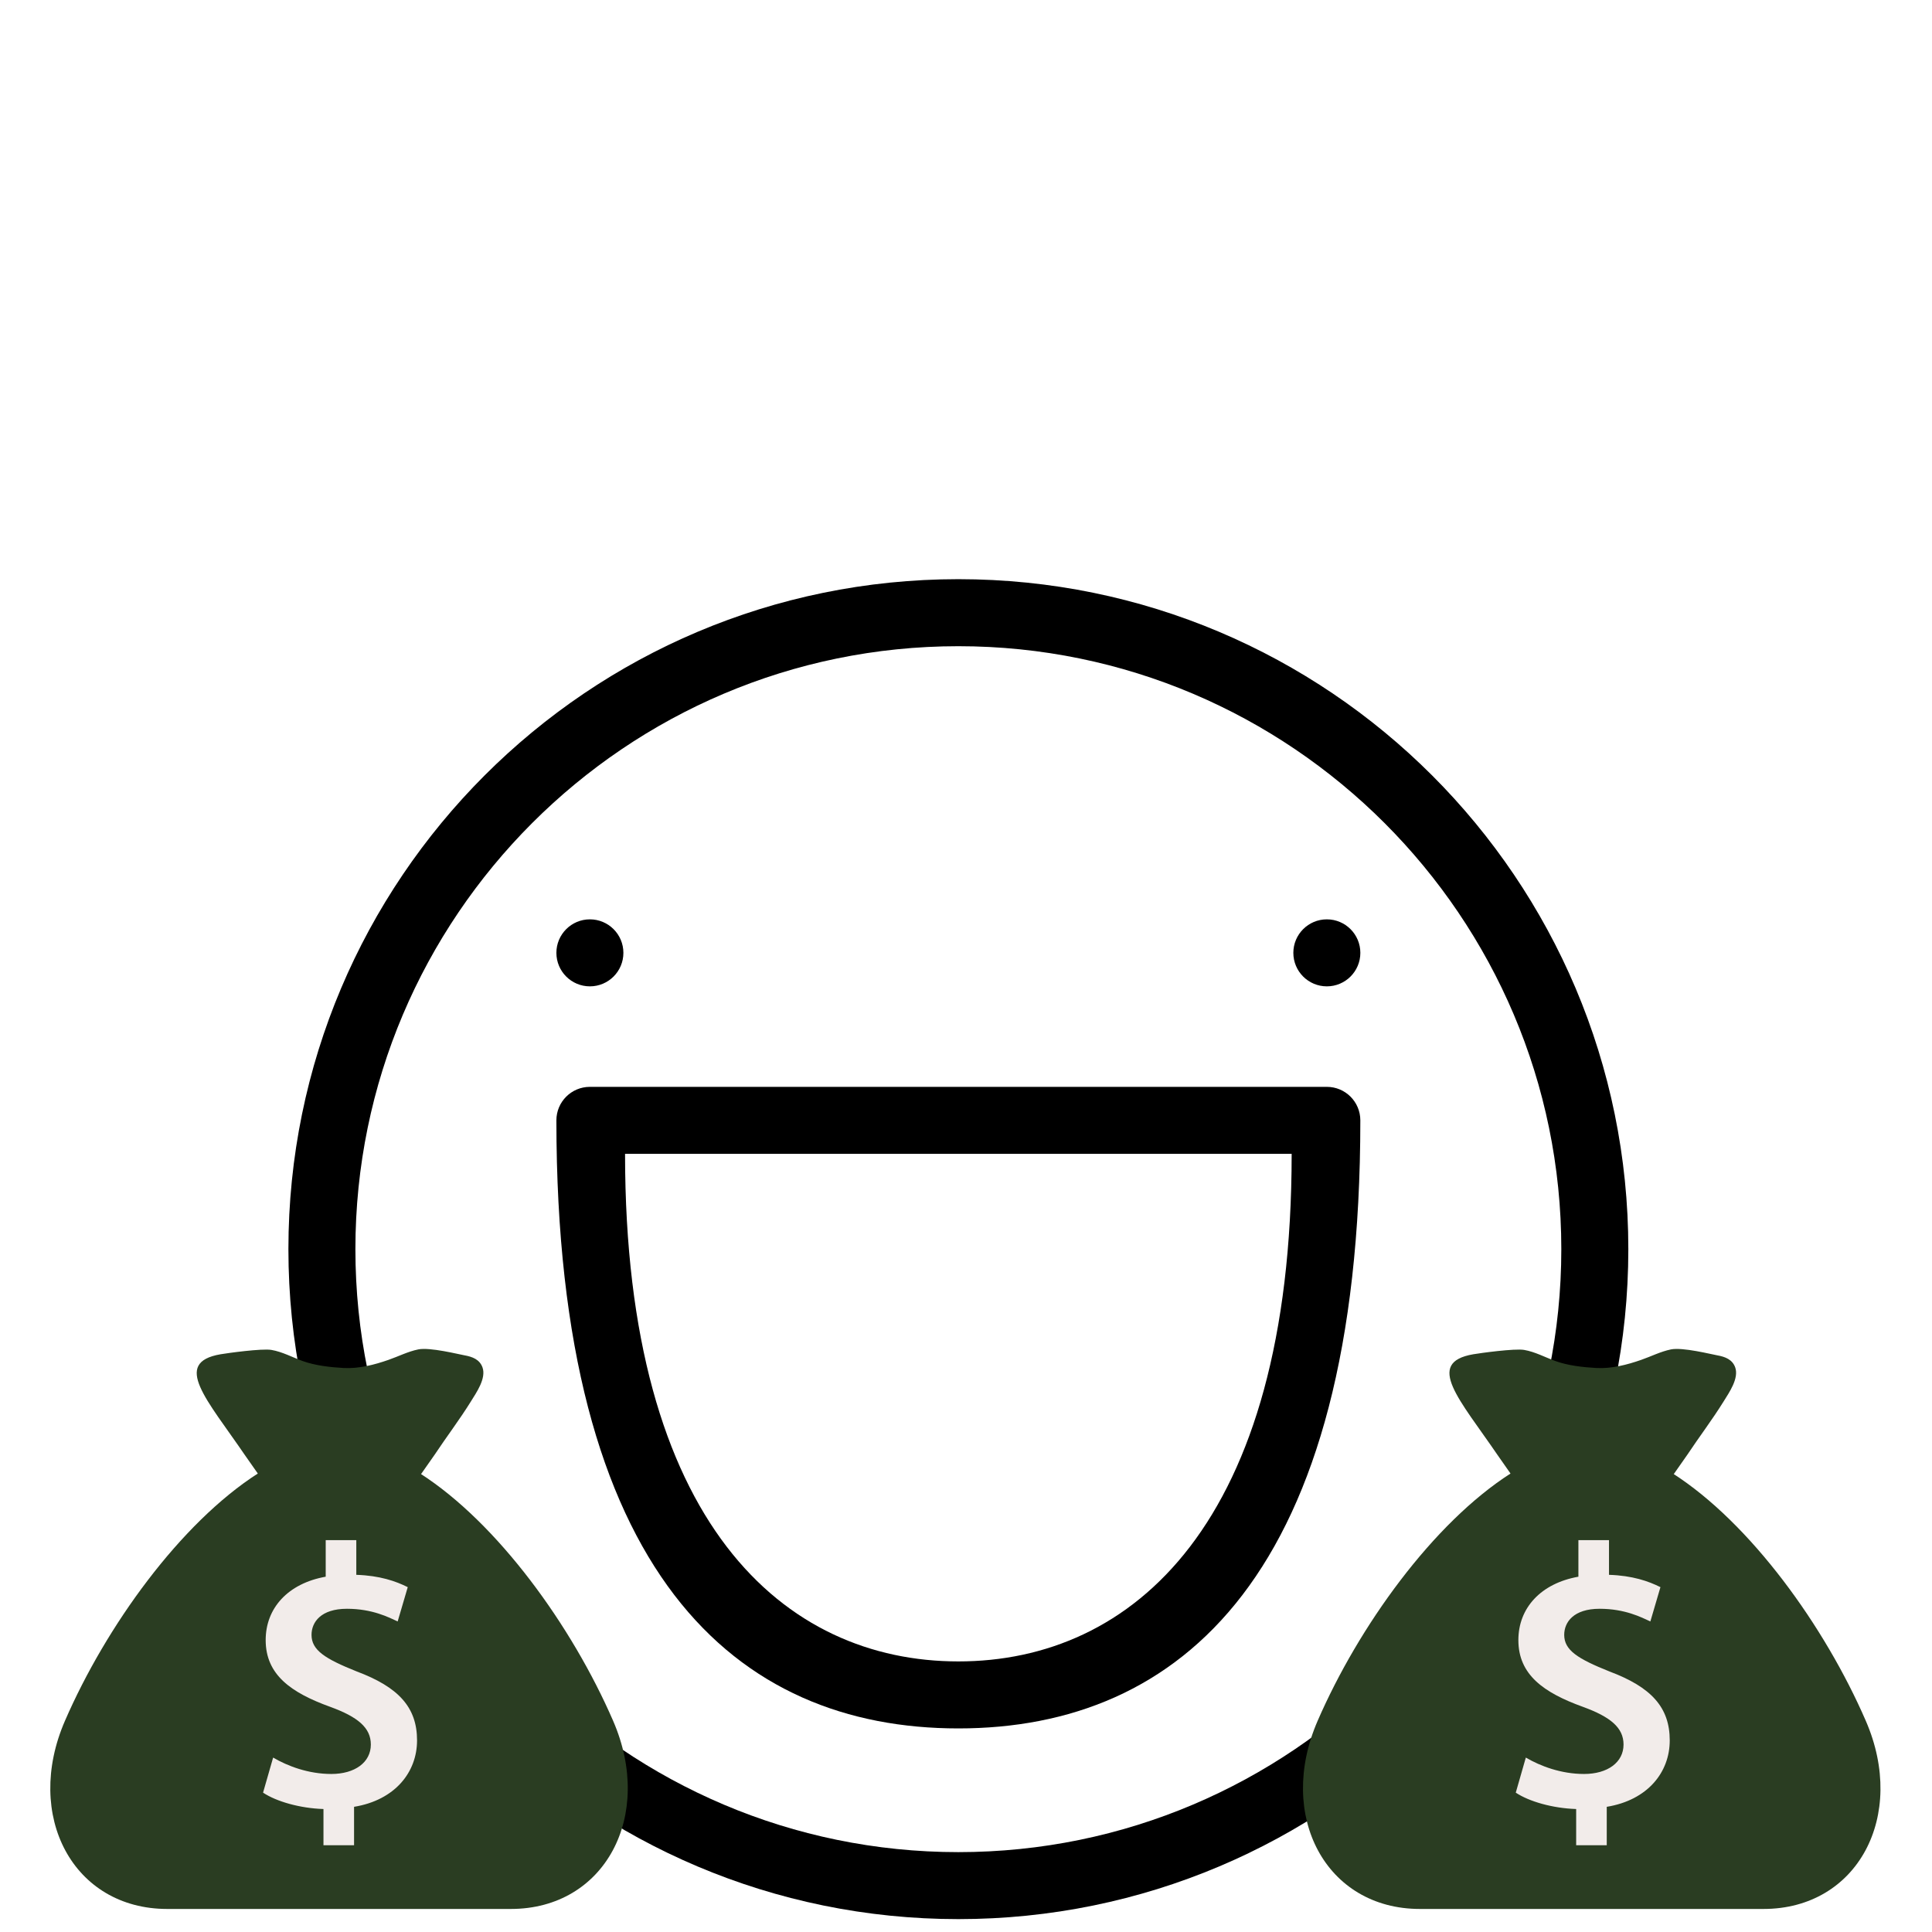
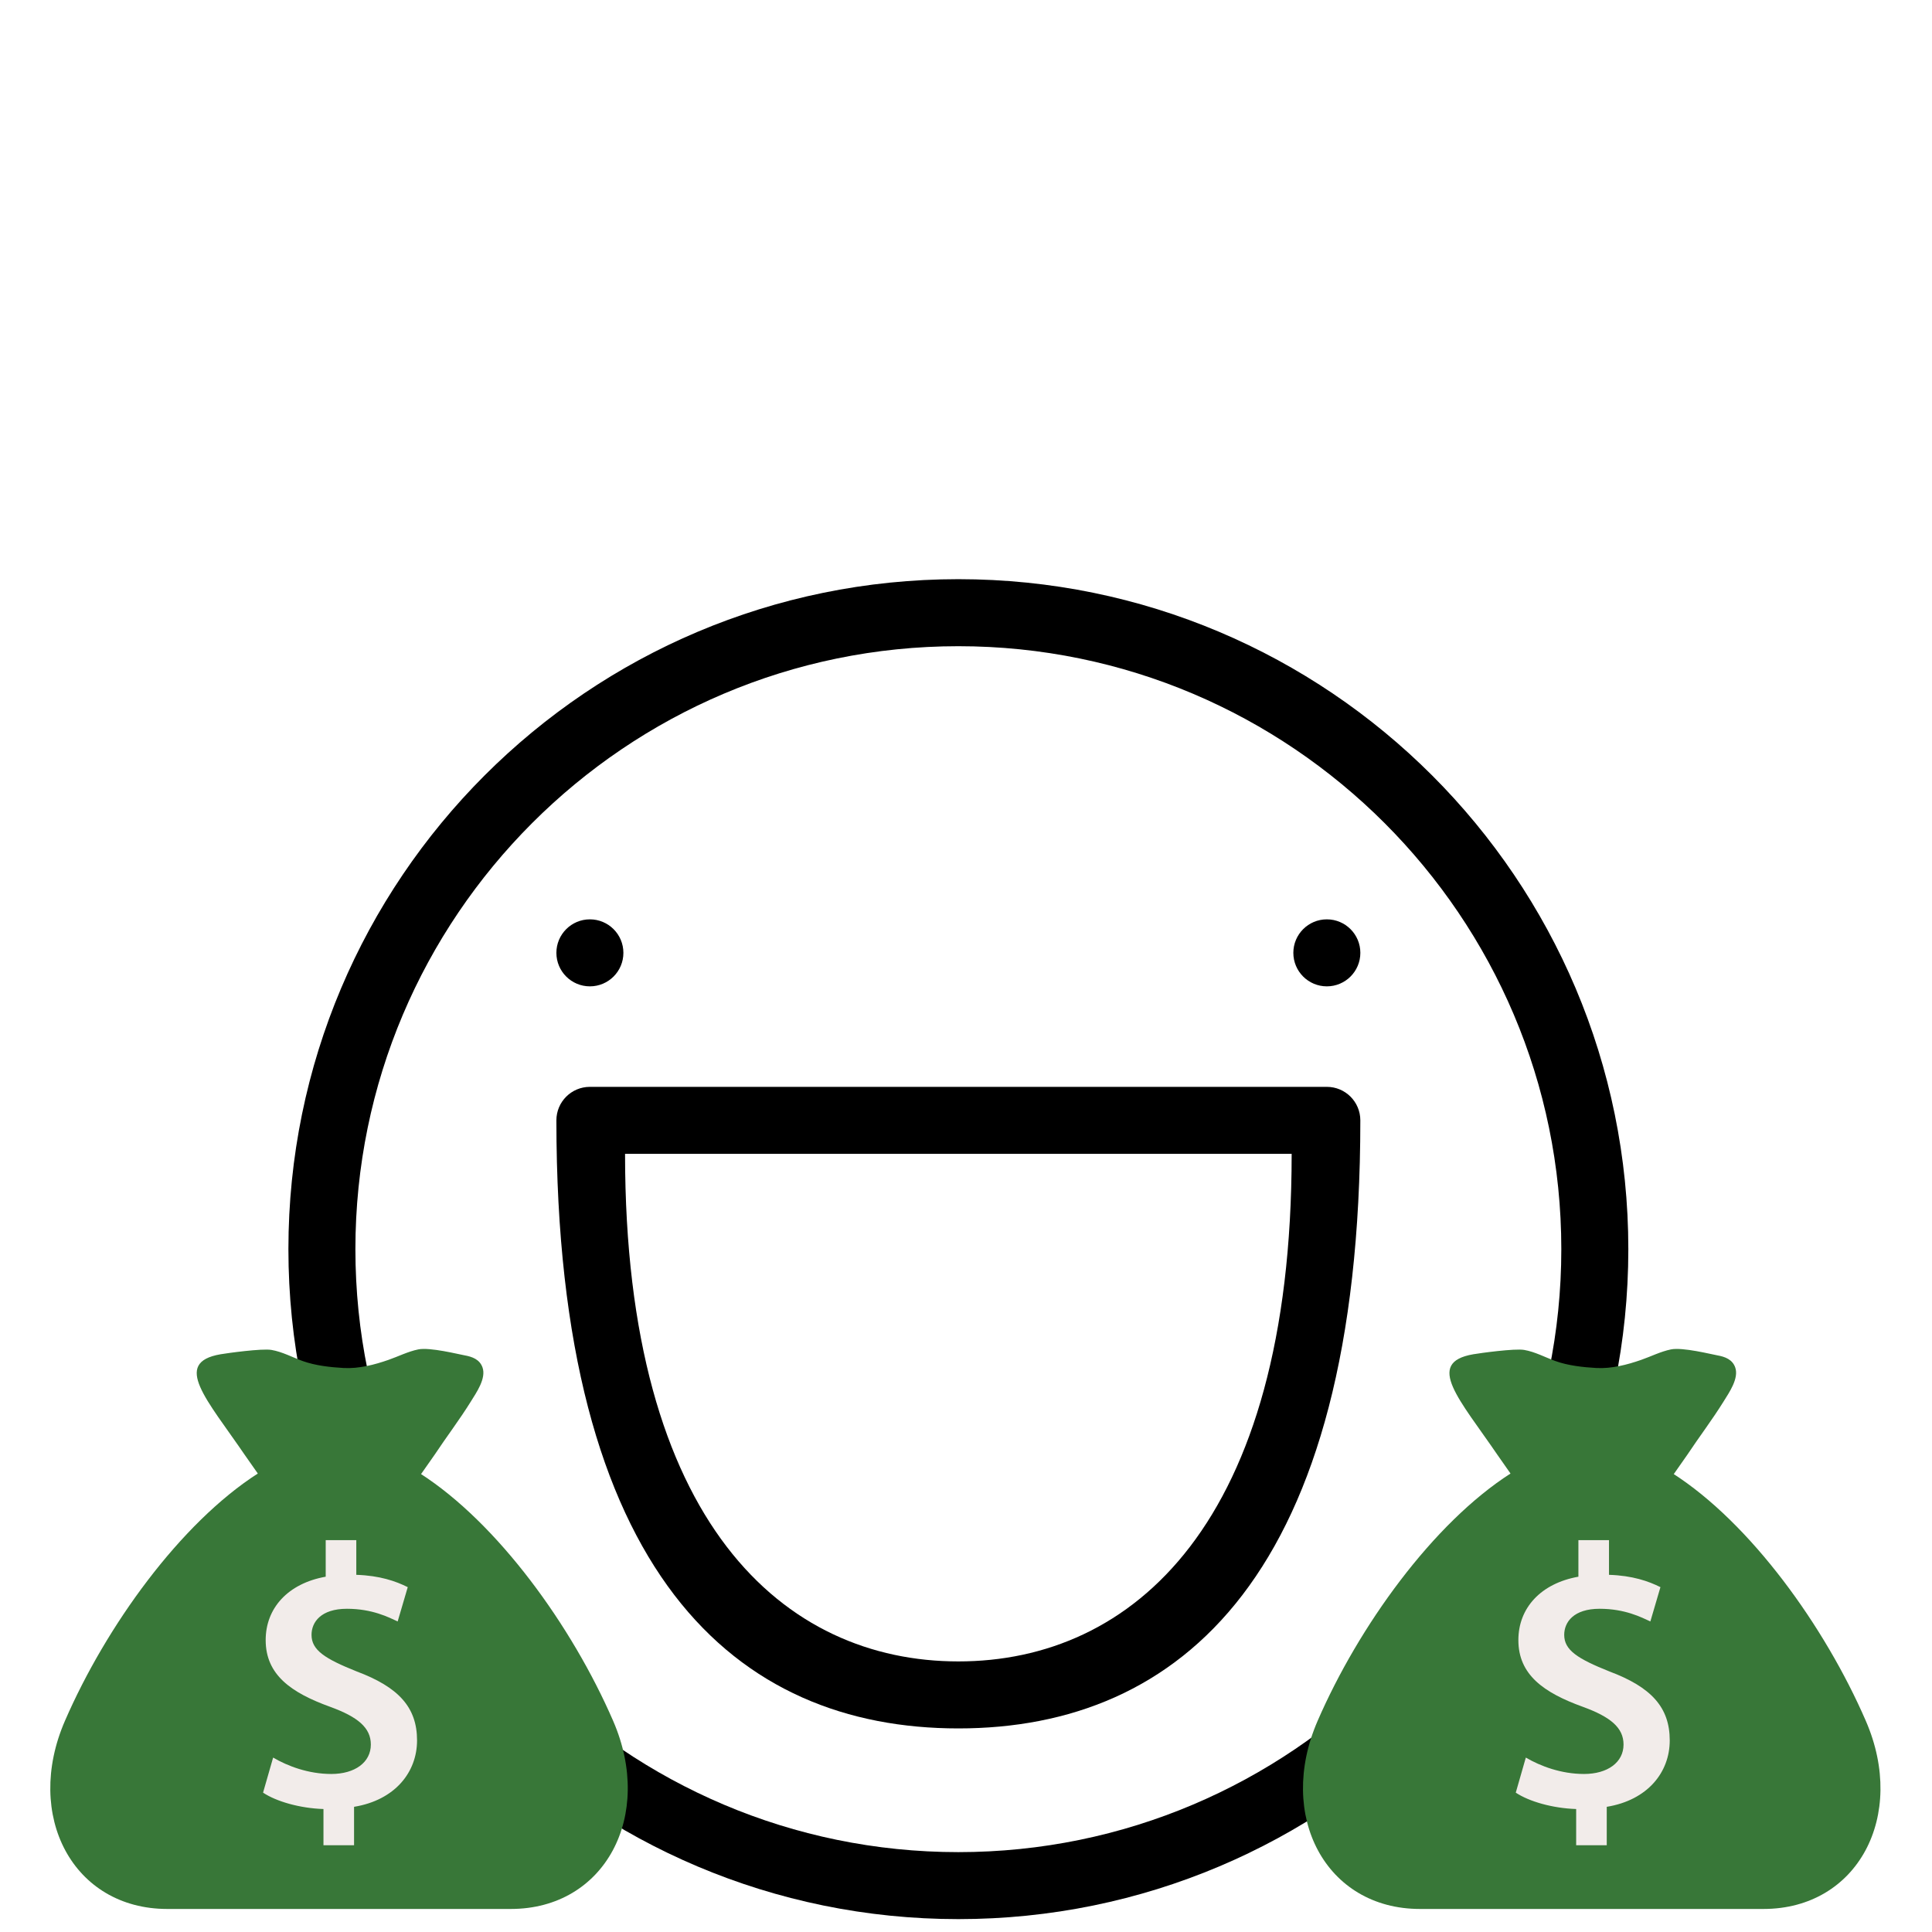
<svg xmlns="http://www.w3.org/2000/svg" version="1.1" id="Layer_1" x="0px" y="0px" width="150px" height="150px" viewBox="0 0 150 150" enable-background="new 0 0 150 150" xml:space="preserve">
  <g>
    <circle cx="45.799" cy="73.979" r="2.601" />
    <circle cx="103.016" cy="73.979" r="2.601" />
    <path d="M126.423,96.984c0-28.729-23.289-52.017-52.016-52.017c-28.727,0-52.015,23.289-52.015,52.017   c0,28.727,23.289,52.016,52.015,52.016C103.133,149,126.423,125.711,126.423,96.984z M74.407,143.799   c-25.812,0-46.814-21.002-46.814-46.814c0-25.812,21.002-46.814,46.814-46.814c25.812,0,46.813,21.001,46.813,46.814   C121.221,122.797,100.221,143.799,74.407,143.799z" />
    <path d="M103.016,84.383H45.799c-1.437,0-2.601,1.164-2.601,2.602c0,35.306,14,47.209,31.209,47.209s31.209-11.903,31.209-47.209   C105.616,85.547,104.452,84.383,103.016,84.383z M74.407,128.992c-13.463,0-25.878-10.624-25.878-39.408h51.755   C100.284,118.368,87.87,128.992,74.407,128.992z" />
    <g>
-       <path fill="#2A3D22" d="M117.41,114.596h12.438l1.137-1.623c0.929-1.398,1.951-2.74,2.838-4.168    c0.419-0.68,1.207-1.789,0.896-2.647c-0.222-0.613-0.787-0.823-1.396-0.931c-0.44-0.076-2.685-0.645-3.591-0.459    c-0.803,0.164-1.545,0.547-2.316,0.814c-1.086,0.378-2.288,0.693-3.48,0.629c-1.028-0.057-2.199-0.188-3.17-0.538    c-0.805-0.292-1.582-0.72-2.434-0.866c-0.734-0.125-3.412,0.246-3.95,0.338c-3.792,0.652-1.034,3.537,1.892,7.828L117.41,114.596z    " />
-       <path fill="#2A3D22" d="M144.863,133.611c-3.188-7.348-8.961-15.359-15.01-19.226h-12.547    c-6.048,3.867-11.818,11.88-15.008,19.226c-3.195,7.363,0.639,14.6,7.943,14.6h26.678    C144.227,148.211,148.061,140.975,144.863,133.611z" />
+       <path fill="#387738" d="M117.41,114.596h12.438l1.137-1.623c0.929-1.398,1.951-2.74,2.838-4.168    c0.419-0.68,1.207-1.789,0.896-2.647c-0.222-0.613-0.787-0.823-1.396-0.931c-0.44-0.076-2.685-0.645-3.591-0.459    c-0.803,0.164-1.545,0.547-2.316,0.814c-1.086,0.378-2.288,0.693-3.48,0.629c-1.028-0.057-2.199-0.188-3.17-0.538    c-0.805-0.292-1.582-0.72-2.434-0.866c-0.734-0.125-3.412,0.246-3.95,0.338c-3.792,0.652-1.034,3.537,1.892,7.828L117.41,114.596z    " />
+       <path fill="#387738" d="M144.863,133.611c-3.188-7.348-8.961-15.359-15.01-19.226h-12.547    c-6.048,3.867-11.818,11.88-15.008,19.226c-3.195,7.363,0.639,14.6,7.943,14.6h26.678    C144.227,148.211,148.061,140.975,144.863,133.611z" />
      <path fill="#F2ECEA" d="M124.748,140.281v2.982h-2.375v-2.811c-1.823-0.059-3.646-0.578-4.689-1.271l0.781-2.724    c1.129,0.666,2.75,1.274,4.518,1.274c1.824,0,3.068-0.897,3.068-2.287c0-1.305-1.013-2.145-3.156-2.926    c-3.041-1.1-5.009-2.488-5.009-5.182c0-2.49,1.736-4.4,4.661-4.922v-2.836h2.375v2.691c1.822,0.059,3.066,0.492,3.994,0.957    l-0.782,2.662c-0.694-0.318-1.967-0.983-3.937-0.983c-2.026,0-2.752,1.042-2.752,2.026c0,1.188,1.044,1.853,3.505,2.838    c3.241,1.215,4.688,2.778,4.688,5.354C129.641,137.589,127.934,139.76,124.748,140.281z" />
    </g>
    <g>
-       <path fill="#2A3D22" d="M20.151,114.596h12.436l1.138-1.623c0.928-1.398,1.951-2.74,2.837-4.168    c0.419-0.68,1.207-1.789,0.897-2.647c-0.222-0.613-0.788-0.823-1.396-0.931c-0.44-0.076-2.685-0.645-3.59-0.459    c-0.804,0.164-1.546,0.547-2.317,0.814c-1.086,0.378-2.288,0.693-3.48,0.629c-1.029-0.057-2.2-0.188-3.17-0.538    c-0.805-0.292-1.582-0.72-2.434-0.866c-0.734-0.125-3.412,0.246-3.95,0.338c-3.792,0.652-1.035,3.537,1.891,7.828L20.151,114.596z    " />
-       <path fill="#2A3D22" d="M47.605,133.611c-3.188-7.348-8.962-15.359-15.011-19.226H20.046C14,118.254,8.228,126.266,5.04,133.611    c-3.196,7.363,0.638,14.6,7.943,14.6h26.678C46.967,148.211,50.801,140.975,47.605,133.611z" />
+       <path fill="#387738" d="M20.151,114.596h12.436l1.138-1.623c0.928-1.398,1.951-2.74,2.837-4.168    c0.419-0.68,1.207-1.789,0.897-2.647c-0.222-0.613-0.788-0.823-1.396-0.931c-0.44-0.076-2.685-0.645-3.59-0.459    c-0.804,0.164-1.546,0.547-2.317,0.814c-1.086,0.378-2.288,0.693-3.48,0.629c-1.029-0.057-2.2-0.188-3.17-0.538    c-0.805-0.292-1.582-0.72-2.434-0.866c-0.734-0.125-3.412,0.246-3.95,0.338c-3.792,0.652-1.035,3.537,1.891,7.828L20.151,114.596z    " />
+       <path fill="#387738" d="M47.605,133.611c-3.188-7.348-8.962-15.359-15.011-19.226H20.046C14,118.254,8.228,126.266,5.04,133.611    c-3.196,7.363,0.638,14.6,7.943,14.6h26.678C46.967,148.211,50.801,140.975,47.605,133.611z" />
      <path fill="#F2ECEA" d="M27.489,140.281v2.982h-2.375v-2.811c-1.823-0.059-3.647-0.578-4.69-1.271l0.782-2.724    c1.129,0.666,2.75,1.274,4.517,1.274c1.825,0,3.069-0.897,3.069-2.287c0-1.305-1.013-2.145-3.156-2.926    c-3.041-1.1-5.009-2.488-5.009-5.182c0-2.49,1.736-4.4,4.661-4.922v-2.836h2.375v2.691c1.822,0.059,3.067,0.492,3.994,0.957    l-0.782,2.662c-0.694-0.318-1.967-0.983-3.937-0.983c-2.026,0-2.751,1.042-2.751,2.026c0,1.188,1.043,1.853,3.504,2.838    c3.242,1.215,4.689,2.778,4.689,5.354C32.38,137.589,30.673,139.76,27.489,140.281z" />
    </g>
  </g>
</svg>
